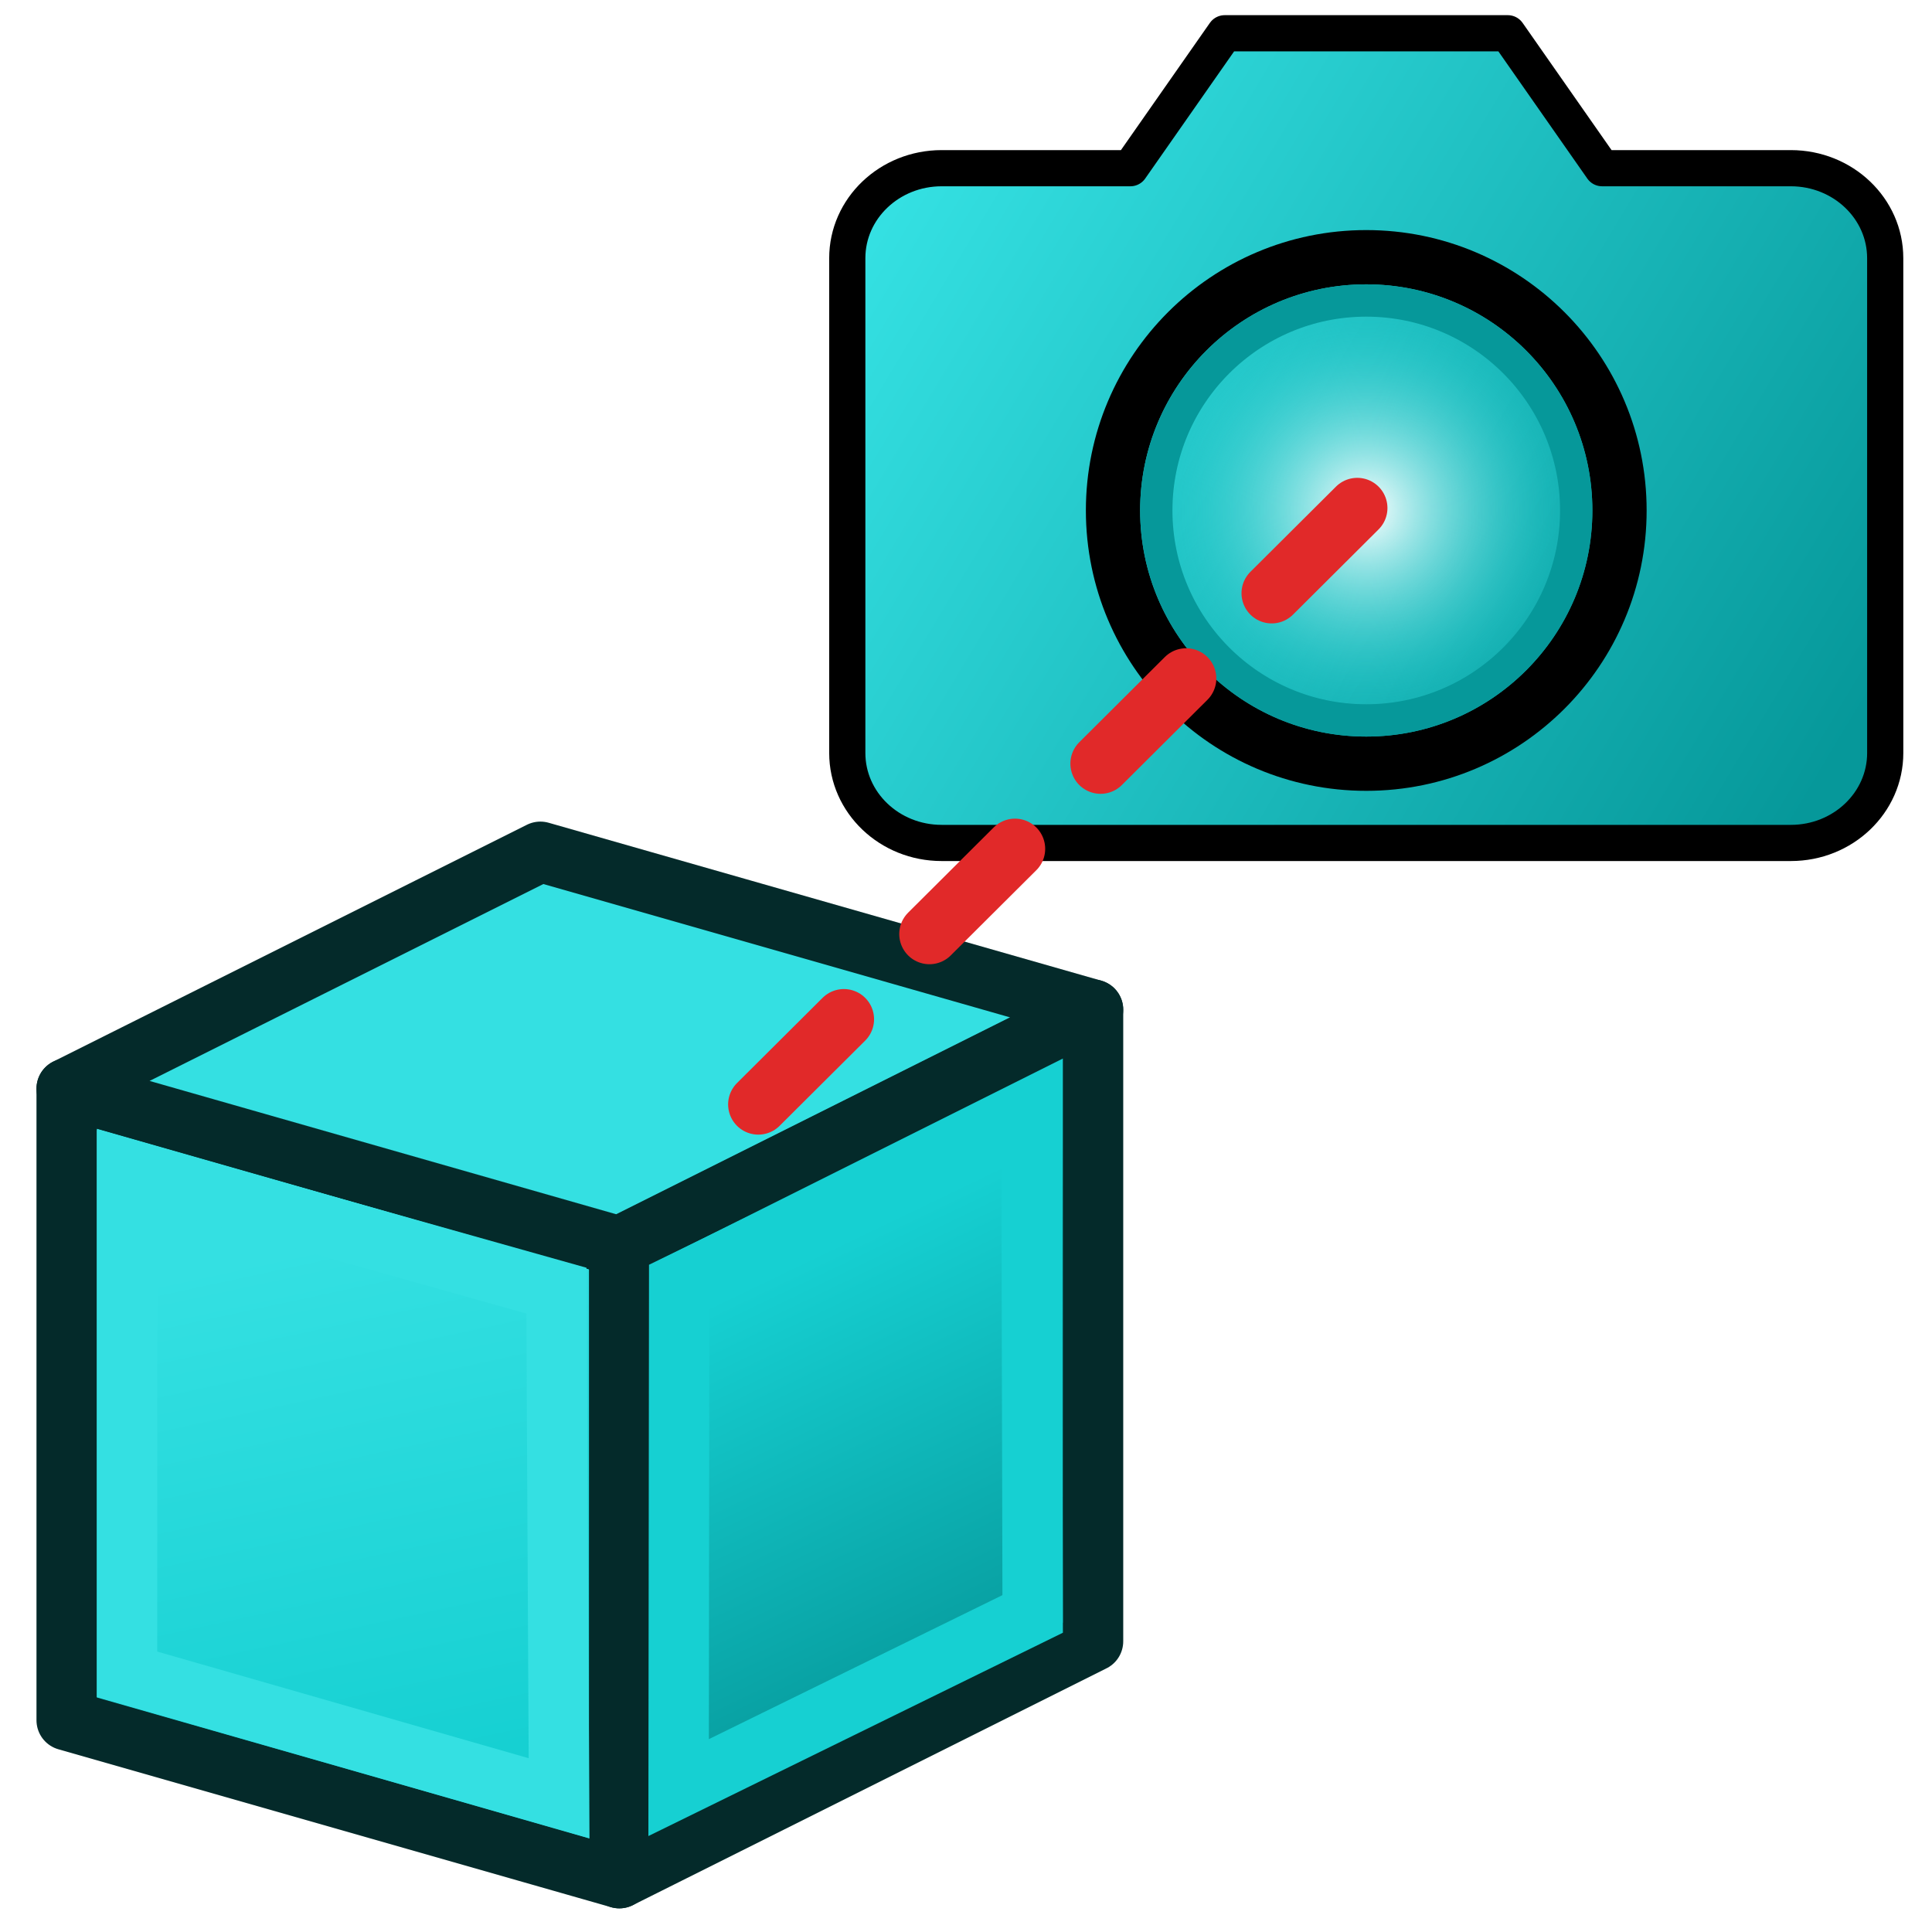
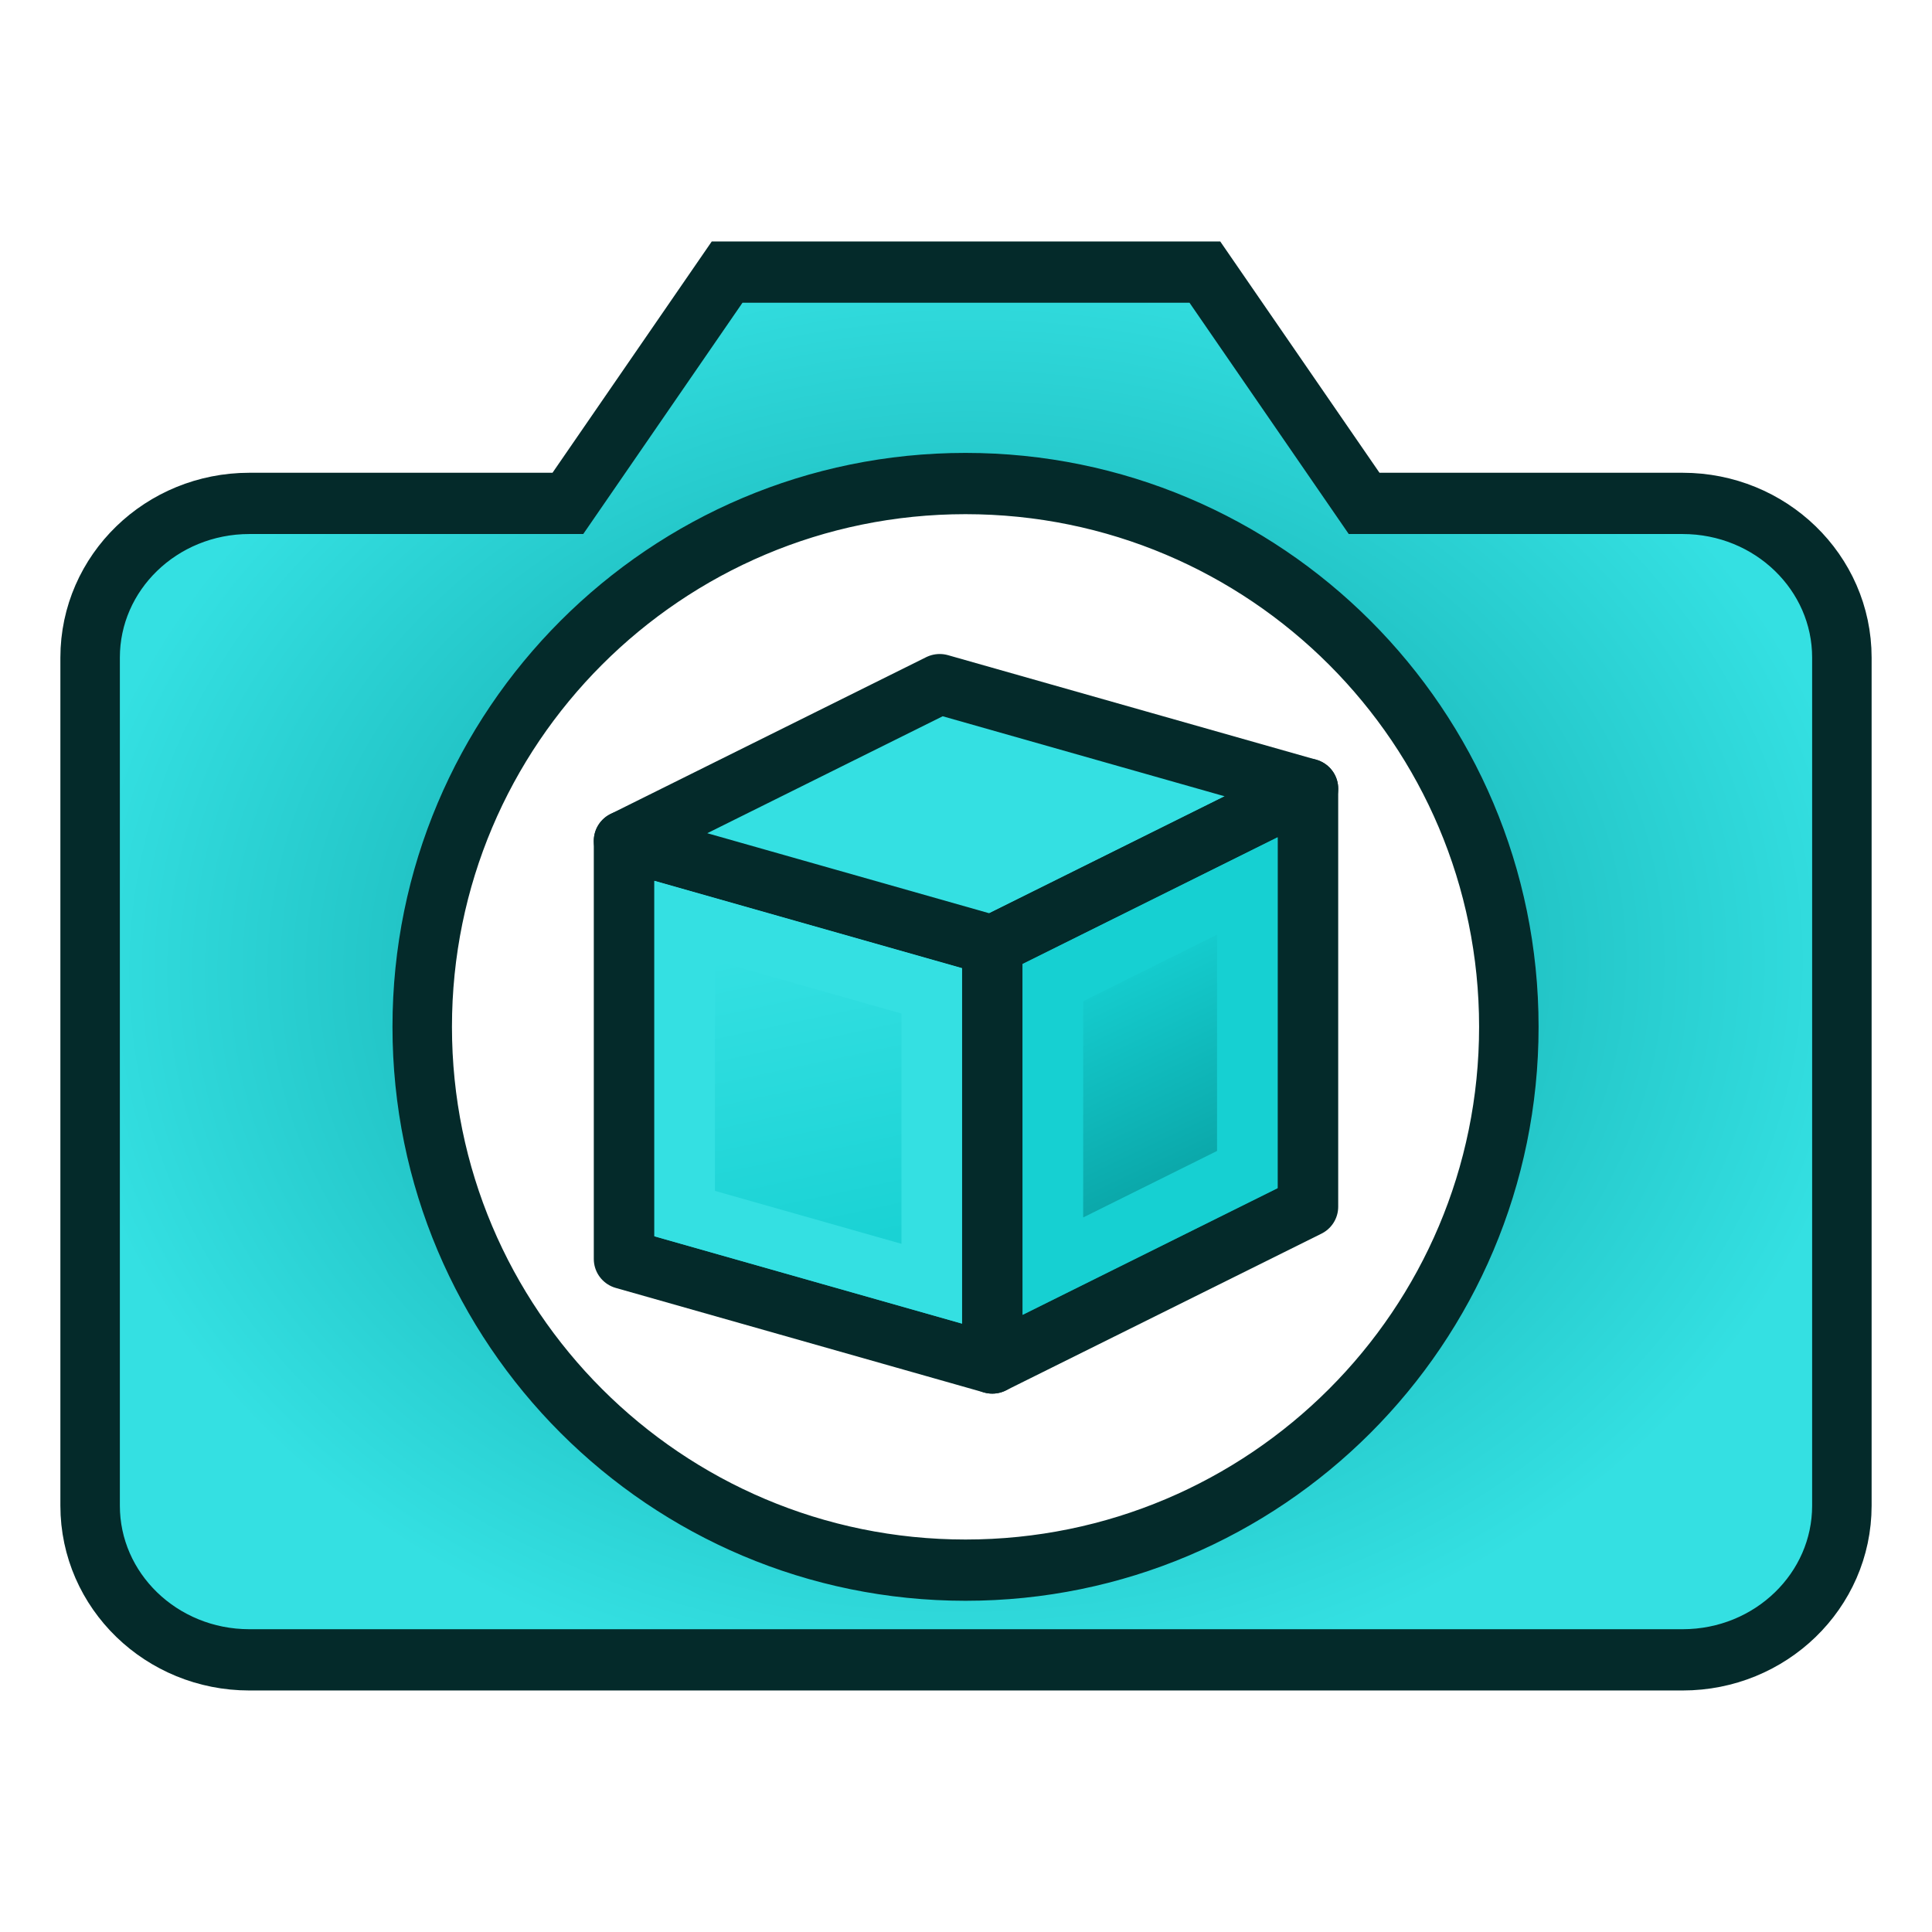
<svg xmlns="http://www.w3.org/2000/svg" xmlns:xlink="http://www.w3.org/1999/xlink" width="64" height="64" viewBox="0 0 64 64" version="1.1" id="svg142" style="fill:none;stroke:#000000;stroke-width:2;stroke-linecap:round;stroke-linejoin:round">
  <defs id="defs146">
    <linearGradient id="linearGradient1328">
      <stop id="stop1324" offset="0" style="stop-color:#ffffff;stop-opacity:1" />
      <stop id="stop1326" offset="1" style="stop-color:#16d0d2;stop-opacity:0;" />
    </linearGradient>
    <linearGradient id="linearGradient1310">
      <stop style="stop-color:#06989a;stop-opacity:1" offset="0" id="stop1306" />
      <stop style="stop-color:#34e0e2;stop-opacity:1" offset="1" id="stop1308" />
    </linearGradient>
    <linearGradient xlink:href="#linearGradient1310" id="linearGradient1312" x1="57.637" y1="50.225" x2="5.835" y2="19.19" gradientUnits="userSpaceOnUse" />
    <radialGradient xlink:href="#linearGradient1328" id="radialGradient1322" gradientUnits="userSpaceOnUse" gradientTransform="matrix(0.717431,0.00748738,-0.00738849,0.7079702,9.30506,6.573985)" cx="32" cy="35.576" fx="32" fy="35.576" r="16" />
    <linearGradient gradientTransform="matrix(1.0625,0,0,1.106509,-87.6875,0.7810656)" gradientUnits="userSpaceOnUse" y2="30" x2="99" y1="45.629" x1="102.225" id="linearGradient4001" xlink:href="#linearGradient3995" />
    <linearGradient id="linearGradient3995">
      <stop id="stop3997" offset="0" style="stop-color:#16d0d2;stop-opacity:1" />
      <stop id="stop3999" offset="1" style="stop-color:#34e0e2;stop-opacity:1" />
    </linearGradient>
    <linearGradient gradientTransform="matrix(1.0625,0,0,1.106509,-87.6875,0.7810656)" gradientUnits="userSpaceOnUse" y2="30" x2="115" y1="43" x1="121" id="linearGradient4027" xlink:href="#linearGradient4029" />
    <linearGradient id="linearGradient4029">
      <stop style="stop-color:#06989a;stop-opacity:1" offset="0" id="stop4031" />
      <stop style="stop-color:#16d0d2;stop-opacity:1" offset="1" id="stop4033" />
    </linearGradient>
+     <linearGradient xlink:href="#linearGradient1310" id="linearGradient1312-3" x1="57.637" y1="50.225" x2="5.835" y2="19.19" gradientUnits="userSpaceOnUse" />
+     <radialGradient xlink:href="#linearGradient1310" id="radialGradient6" cx="32" cy="31.822" fx="32" fy="31.822" r="29.806" gradientTransform="matrix(0.9994663,-0.01962798,0.0163502,0.7847539,-0.5032153,7.477638)" gradientUnits="userSpaceOnUse" />
  </defs>
-   <circle style="opacity:1;vector-effect:none;fill:none;fill-opacity:1;stroke:#06989a;stroke-width:2.611;stroke-linecap:round;stroke-linejoin:miter;stroke-miterlimit:4;stroke-dasharray:none;stroke-dashoffset:0;stroke-opacity:1" id="path907" cx="-14.782" cy="31.833" rx="11.695" ry="12.695" />
-   <g id="g1166" transform="matrix(0.5992218,0,0,0.5992218,26.08386,-4.66244)">
-     <path id="path138" d="m 60.69,49.407 a 5.216,4.974 0 0 1 -5.216,4.974 H 8.526 A 5.216,4.974 0 0 1 3.31,49.407 V 22.053 A 5.216,4.974 0 0 1 8.526,17.079 H 18.959 l 5.216,-7.46 h 15.649 l 5.216,7.46 h 10.433 a 5.216,4.974 0 0 1 5.216,4.974 z" style="fill:url(#linearGradient1312);fill-opacity:1;stroke:#000000;stroke-width:2;stroke-miterlimit:4;stroke-dasharray:none" />
-     <g transform="translate(0,4)" id="g1160">
-       <circle cx="32" cy="32" id="circle140" style="fill:url(#radialGradient1322);fill-opacity:1;stroke:#000000;stroke-width:3;stroke-miterlimit:4;stroke-dasharray:none;stroke-opacity:1" r="14" />
-       <ellipse style="opacity:1;vector-effect:none;fill:none;fill-opacity:1;stroke:#06989a;stroke-width:1.786;stroke-linecap:round;stroke-linejoin:miter;stroke-miterlimit:4;stroke-dasharray:none;stroke-dashoffset:0;stroke-opacity:1" id="path351" cx="32" cy="32" rx="11.607" ry="11.607" />
-     </g>
+   <g id="g1166" transform="matrix(1.007348,0,0,1.037539,-0.2351283,-1.016469)" style="display:inline">
+     <path id="path1" style="font-variation-settings:normal;display:inline;opacity:1;fill:url(#radialGradient6);fill-opacity:1;stroke:#042a2a;stroke-width:1.956;stroke-linecap:butt;stroke-linejoin:miter;stroke-miterlimit:4;stroke-dasharray:none;stroke-dashoffset:0;stroke-opacity:1;stop-color:#000000;stop-opacity:1" d="M 24.144,9.668 18.908,17.052 H 8.433 A 5.237,4.923 0 0 0 3.197,21.976 v 27.075 a 5.237,4.923 0 0 0 5.236,4.924 H 55.567 a 5.237,4.923 0 0 0 5.236,-4.924 V 21.976 A 5.237,4.923 0 0 0 55.567,17.052 H 45.092 L 39.856,9.668 Z m 7.84,6.75 A 17.867,17.346 0 0 1 49.851,33.764 17.867,17.346 0 0 1 31.984,51.111 17.867,17.346 0 0 1 14.118,33.764 17.867,17.346 0 0 1 31.984,16.418 Z" />
  </g>
-   <g transform="translate(-6.791501,7.21648)" id="g421">
-     <path style="fill:url(#linearGradient4001);fill-opacity:1;stroke:#042a2a;stroke-width:2;stroke-linecap:round;stroke-linejoin:round;stroke-opacity:1" d="M 9,49.769 V 28.846 l 18.308,5.231 V 55 Z" id="path3185" />
-     <path style="fill:#34e0e2;stroke:#042a2a;stroke-width:2;stroke-linecap:butt;stroke-linejoin:round;stroke-opacity:1" d="M 9,28.846 24.692,21 43,26.231 27.308,34.077 Z" id="path3973" />
-     <path style="fill:url(#linearGradient4027);fill-opacity:1;stroke:#042a2a;stroke-width:2;stroke-linecap:butt;stroke-linejoin:round;stroke-opacity:1" d="M 27.308,34.077 V 55 L 43,47.154 V 26.231 Z" id="path3975" />
-     <path style="fill:none;stroke:#34e0e2;stroke-width:2;stroke-linecap:round;stroke-linejoin:miter;stroke-opacity:1" d="M 11,48.247 V 31.537 l 14.224,4.001 0.087,16.818 z" id="path3185-7" />
-     <path style="fill:none;stroke:#16d0d2;stroke-width:2;stroke-linecap:butt;stroke-linejoin:miter;stroke-opacity:1" d="M 29.29,35.305 29.272,52 41,46.247 40.96,29.608 Z" id="path3975-4" />
+   <g transform="matrix(0.666251,0,0,0.661956,14.67747,8.760868)" id="g421" style="display:inline">
+     <path style="fill:url(#linearGradient4001);fill-opacity:1;stroke:#042a2a;stroke-width:3.012;stroke-linecap:round;stroke-linejoin:round;stroke-dasharray:none;stroke-opacity:1" d="M 9,49.769 V 28.846 l 18.308,5.231 V 55 Z" id="path3185" />
+     <path style="display:inline;fill:#34e0e2;stroke:#042a2a;stroke-width:3.012;stroke-linecap:butt;stroke-linejoin:round;stroke-dasharray:none;stroke-opacity:1" d="M 9,28.846 24.692,21 43,26.231 27.308,34.077 Z" id="path3973" />
+     <path style="display:inline;fill:url(#linearGradient4027);fill-opacity:1;stroke:#042a2a;stroke-width:3.012;stroke-linecap:butt;stroke-linejoin:round;stroke-dasharray:none;stroke-opacity:1" d="M 27.308,34.077 V 55 L 43,47.154 V 26.231 Z" id="path3975" />
+     <path style="font-variation-settings:normal;display:inline;opacity:1;fill:none;fill-opacity:1;stroke:#34e0e2;stroke-width:3.012;stroke-linecap:round;stroke-linejoin:miter;stroke-miterlimit:4;stroke-dasharray:none;stroke-dashoffset:0;stroke-opacity:1;stop-color:#000000;stop-opacity:1" d="m 12.012,32.84 12.285,3.51 v 14.656 L 12.012,47.496 Z" id="path5" />
+     <path style="font-variation-settings:normal;display:inline;opacity:1;vector-effect:none;fill:none;fill-opacity:1;stroke:#16d0d2;stroke-width:3.012;stroke-linecap:butt;stroke-linejoin:miter;stroke-miterlimit:4;stroke-dasharray:none;stroke-dashoffset:0;stroke-opacity:1;-inkscape-stroke:none;stop-color:#000000;stop-opacity:1" d="m 39.988,31.104 v 14.189 l -9.668,4.834 V 35.938 Z" id="path6" />
  </g>
-   <path style="fill:none;stroke:#e12929;stroke-width:2;stroke-linecap:round;stroke-linejoin:miter;stroke-miterlimit:4;stroke-dasharray:4, 4;stroke-dashoffset:0;stroke-opacity:1" d="M 44.961,16.829 24.903,36.802" id="path908" />
</svg>
